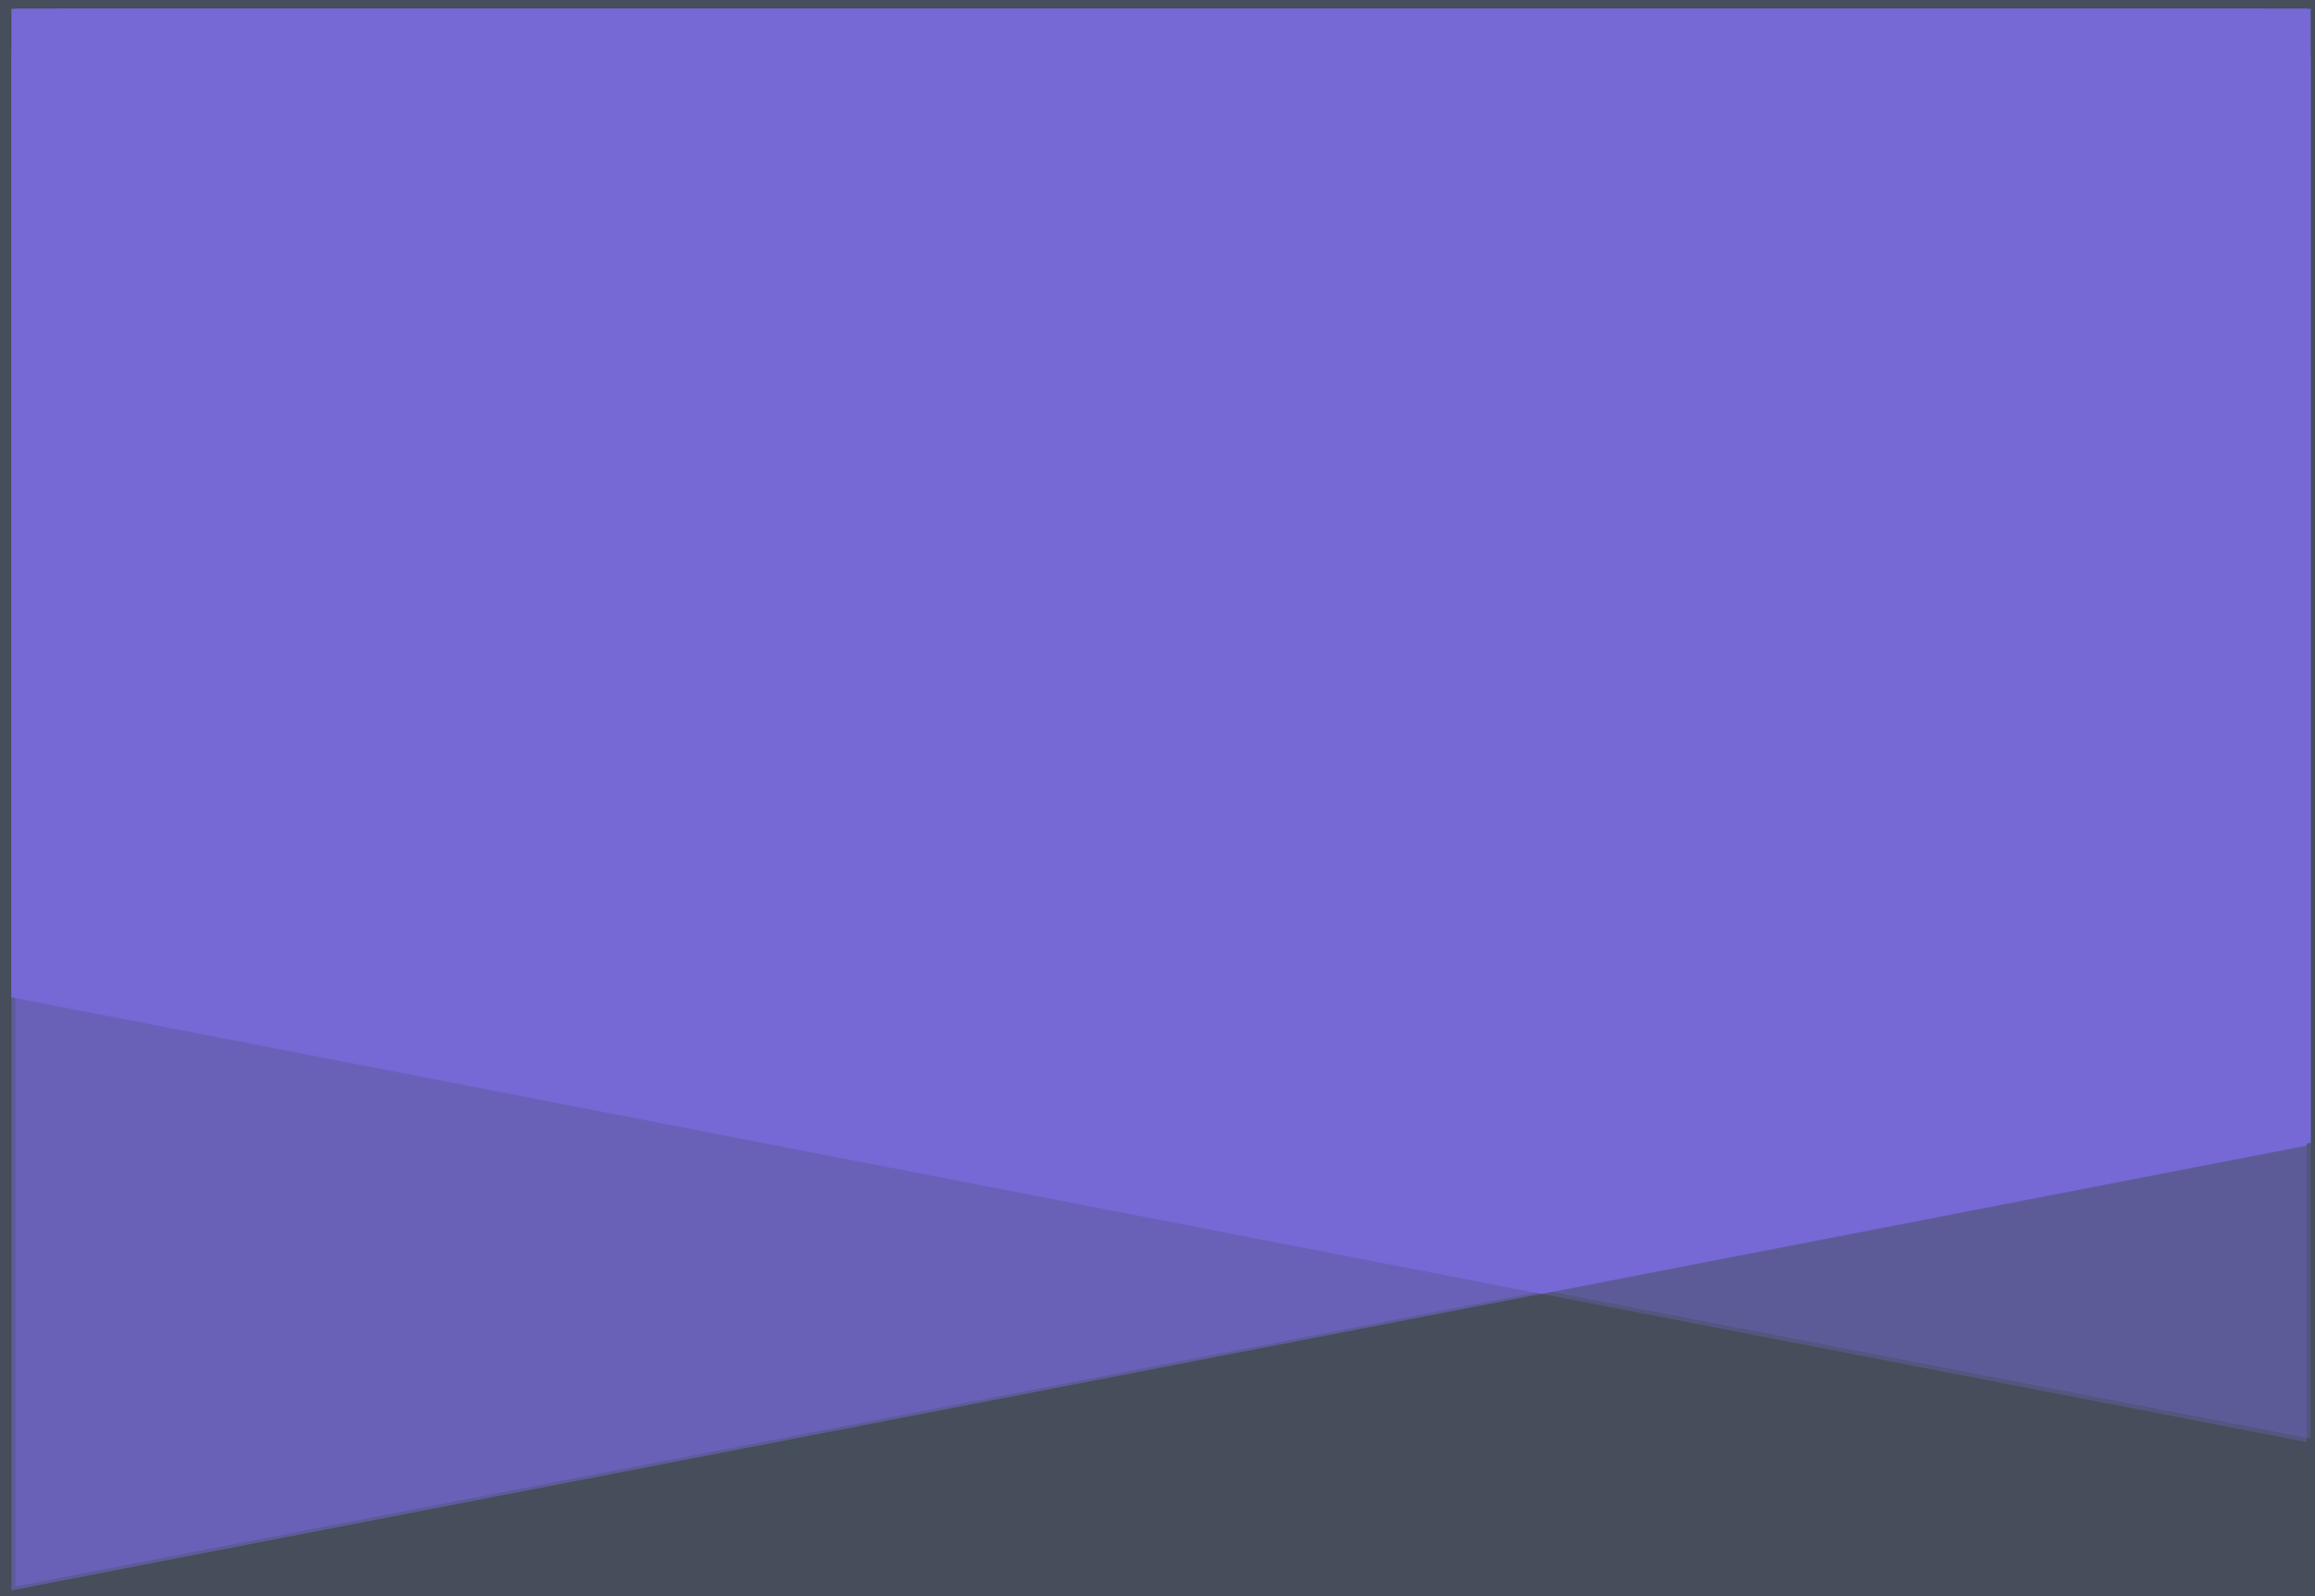
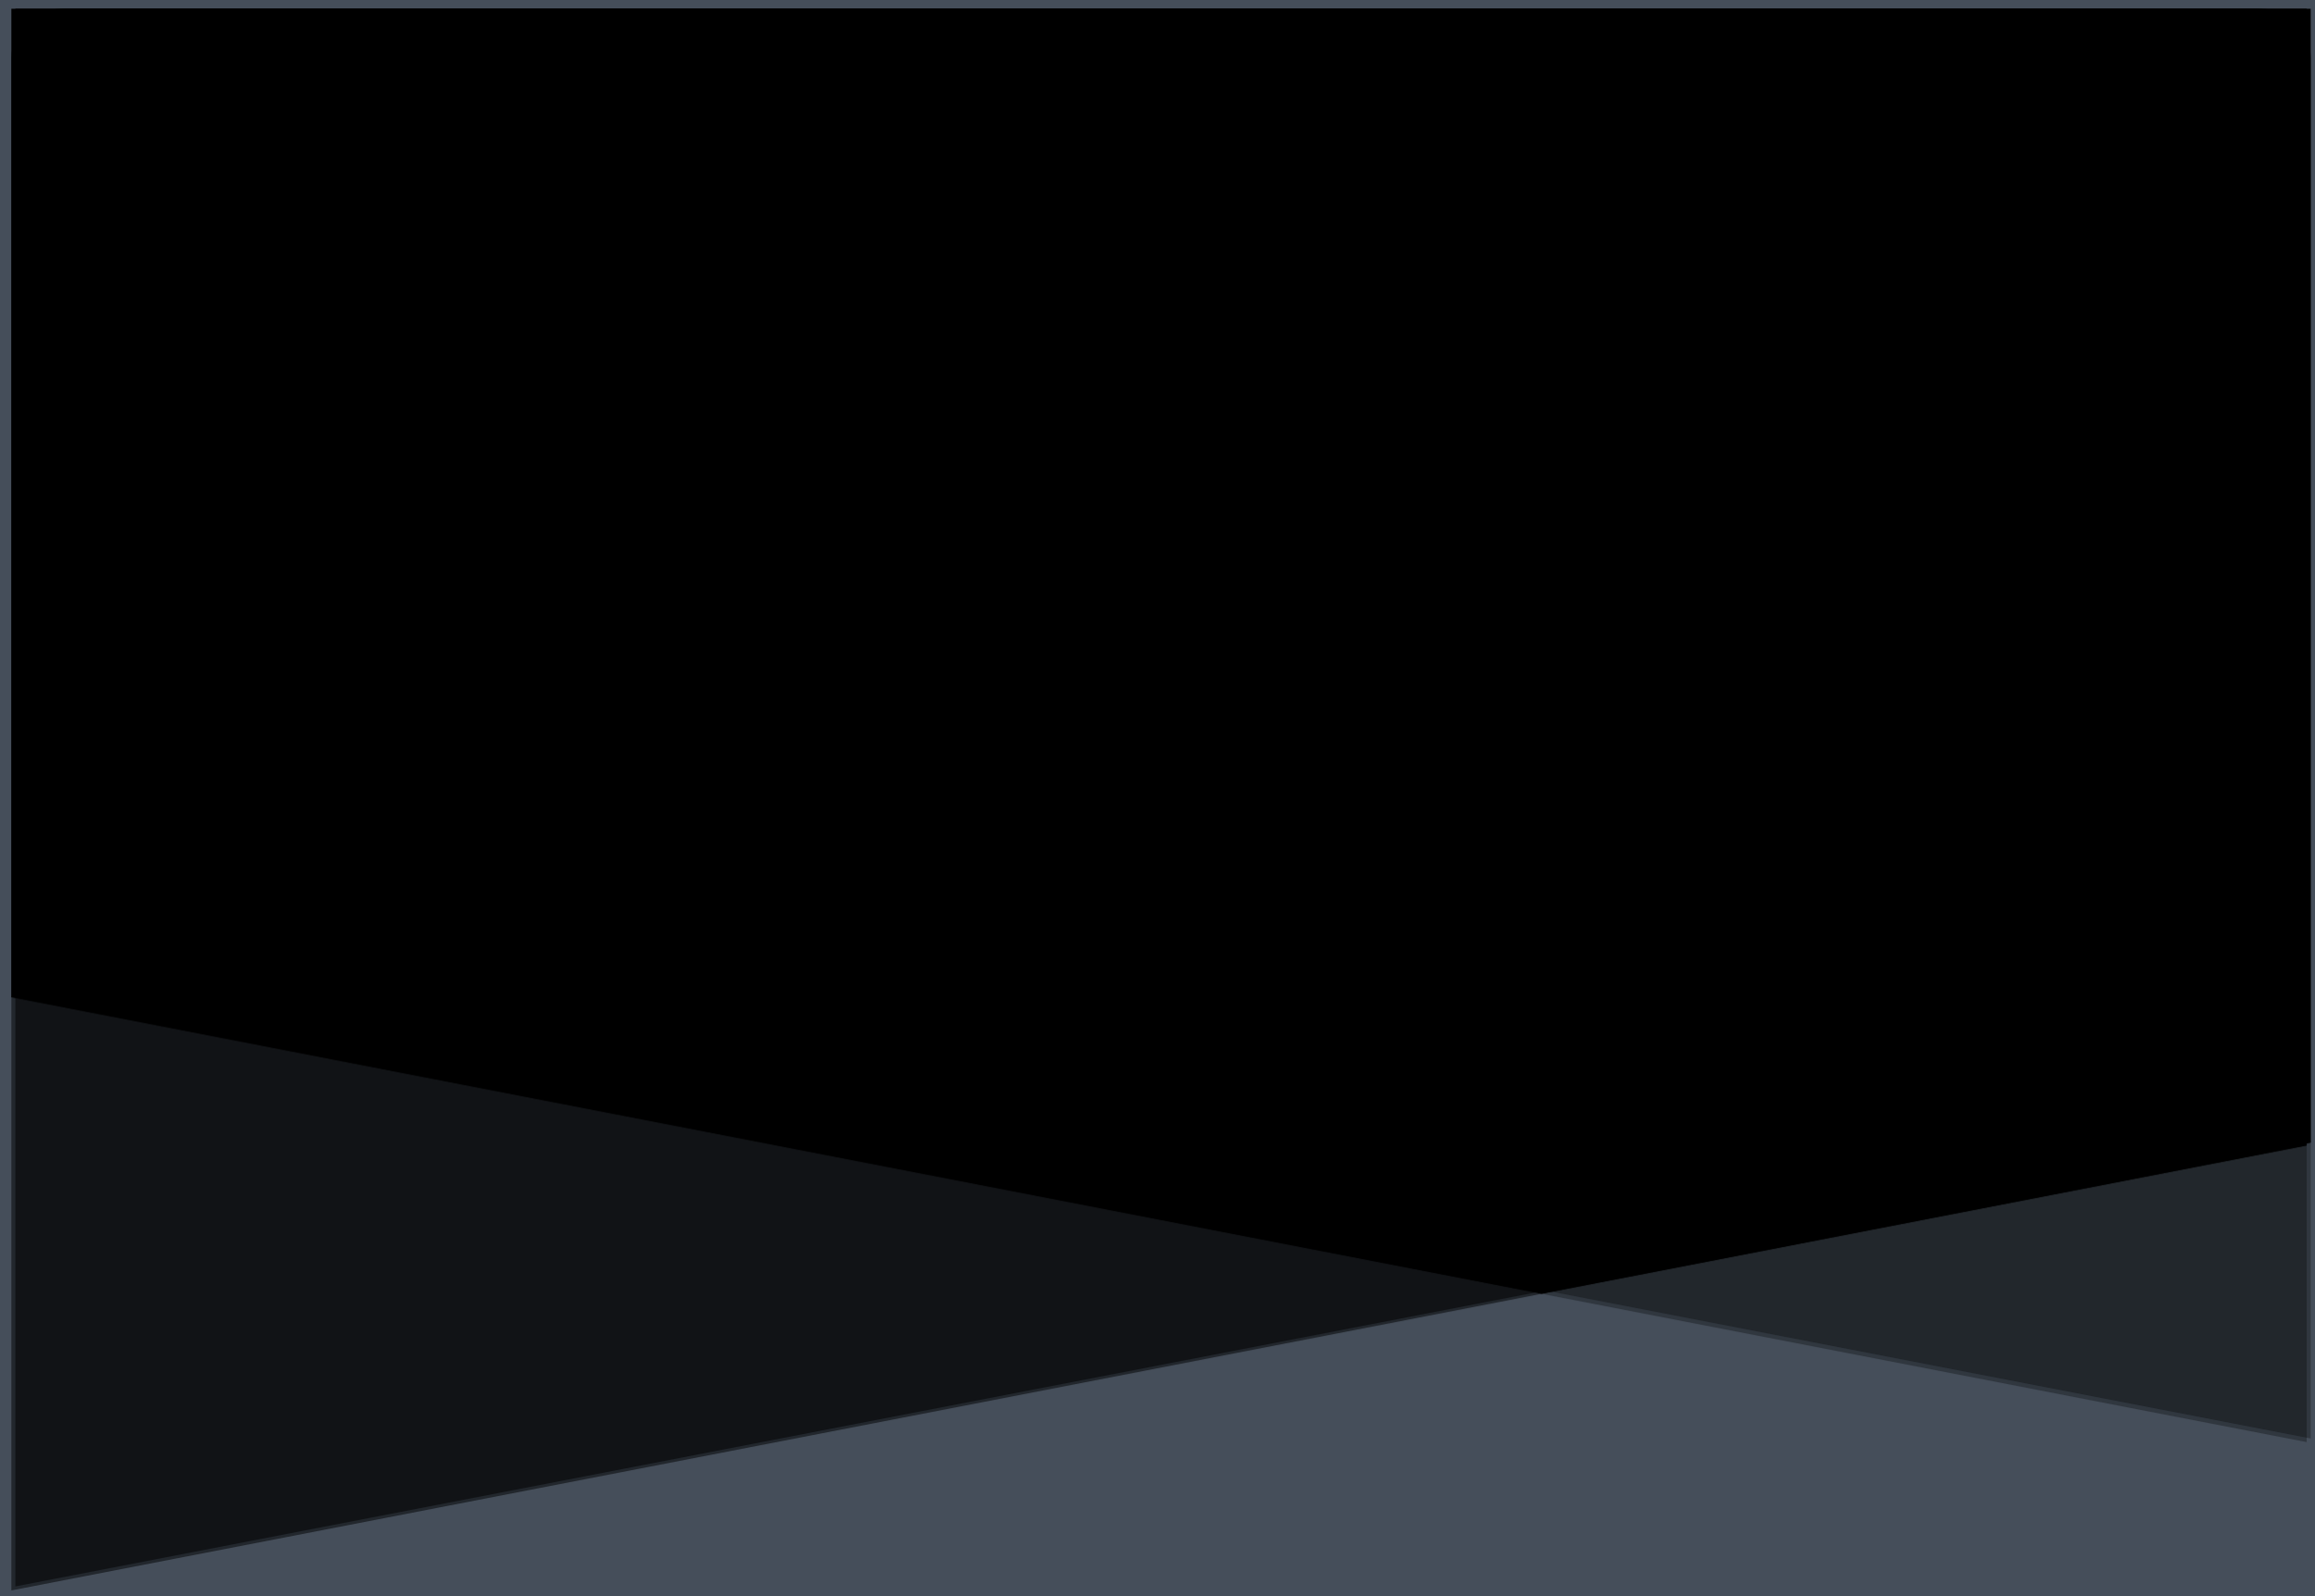
<svg xmlns="http://www.w3.org/2000/svg" width="580" height="400">
  <g>
    <rect fill="#454e5a" id="canvas_background" height="402" width="582" y="-1" x="-1" />
  </g>
  <g>
    <defs>
      <style>.cls-1,.cls-2,.cls-3{fill:#fff}.cls-1{opacity:.3}.cls-2{opacity:.5}</style>
    </defs>
    <g id="svg_12">
      <g transform="matrix(0.1312749,0,0,0.1312749,0,0) " id="svg_7">
        <path class="cls-1" d="m2089.104,1339.52l224,0l-72,368l-152,0a8,8 0 0 1 -8,-8l0,-352a8,8 0 0 1 8,-8z" id="svg_10" />
        <path class="cls-2" d="m2089.104,1707.52l248,0l-72,-368l-176,0a8,8 0 0 0 -8,8l0,352a8,8 0 0 0 8,8z" id="svg_9" />
        <path class="cls-3" d="m2081.104,1707.52l0,-368l184,0l24,122.667l-48,245.333l-160,0z" id="svg_8" />
      </g>
    </g>
    <defs>
      <style>.cls-1,.cls-2,.cls-3{fill:#fff}.cls-1{opacity:.3}.cls-2{opacity:.5}</style>
    </defs>
    <g transform="rotate(27 344.5002,200) " opacity="0" stroke="null" id="svg_24">
      <g stroke="null" transform="matrix(0.5570562,0,0,0.02529667,-886.0952,141.96) " id="svg_19">
        <path fill="#DDDDDD" stroke="null" class="cls-1" d="m2089.104,2110.373l224,0l-72,368l-152,0a8,8 0 0 1 -8,-8l0,-352a8,8 0 0 1 8,-8z" id="svg_22" />
        <path fill="#DDDDDD" stroke="null" class="cls-2" d="m2089.104,2478.373l248,0l-72,-368l-176,0a8,8 0 0 0 -8,8l0,352a8,8 0 0 0 8,8z" id="svg_21" />
        <path fill="#DDDDDD" stroke="null" class="cls-3" d="m2081.104,2478.373l0,-368l184,0l24,122.667l-48,245.333l-160,0z" id="svg_20" />
      </g>
    </g>
    <defs>
      <style>.cls-1,.cls-2,.cls-3{fill:#fff}.cls-1{opacity:.3}.cls-2{opacity:.5}</style>
    </defs>
    <g stroke="null" transform="rotate(90 290.5001,200.4999) " id="svg_36">
      <g stroke="null" transform="matrix(1.549244,0,0,1.56334,-3097.494,-1994.017) " id="svg_31">
        <path stroke="null" class="cls-1" d="m2066.87,1219.736l224,0l-72,368l-152,0a8,8 0 0 1 -8,-8l0,-352a8,8 0 0 1 8,-8z" id="svg_34" />
        <path stroke="null" class="cls-2" d="m2066.87,1587.736l248,0l-72,-368l-176,0a8,8 0 0 0 -8,8l0,352a8,8 0 0 0 8,8z" id="svg_33" />
        <path stroke="null" class="cls-3" d="m2058.87,1587.736l0,-368l184,0l24,122.667l-48,245.333l-160,0z" id="svg_32" />
      </g>
    </g>
    <defs>
      <style>.cls-1,.cls-2,.cls-3{fill:#38776f}.cls-1{opacity:.3}.cls-2{opacity:.5}</style>
    </defs>
    <g id="svg_48">
      <g transform="matrix(0.1312749,0,0,0.1312749,0,0) " id="svg_43">
        <path class="cls-1" d="m2089.104,1339.52l224,0l-72,368l-152,0a8,8 0 0 1 -8,-8l0,-352a8,8 0 0 1 8,-8z" id="svg_46" />
        <path class="cls-2" d="m2089.104,1707.52l248,0l-72,-368l-176,0a8,8 0 0 0 -8,8l0,352a8,8 0 0 0 8,8z" id="svg_45" />
        <path class="cls-3" d="m2081.104,1707.52l0,-368l184,0l24,122.667l-48,245.333l-160,0z" id="svg_44" />
      </g>
    </g>
    <defs>
      <style>.cls-1,.cls-2,.cls-3{fill:#fff}.cls-1{opacity:.3}.cls-2{opacity:.5}</style>
    </defs>
    <g id="svg_60">
      <g transform="matrix(0.1312749,0,0,0.1312749,0,0) " id="svg_55">
        <path class="cls-1" d="m2089.104,1339.52l224,0l-72,368l-152,0a8,8 0 0 1 -8,-8l0,-352a8,8 0 0 1 8,-8z" id="svg_58" />
        <path class="cls-2" d="m2089.104,1707.52l248,0l-72,-368l-176,0a8,8 0 0 0 -8,8l0,352a8,8 0 0 0 8,8z" id="svg_57" />
        <path class="cls-3" d="m2081.104,1707.52l0,-368l184,0l24,122.667l-48,245.333l-160,0z" id="svg_56" />
      </g>
    </g>
    <defs>
      <style>.cls-1,.cls-2,.cls-3{fill:#fff}.cls-1{opacity:.3}.cls-2{opacity:.5}</style>
    </defs>
    <g stroke="null" transform="rotate(90 291.4996,200.0002) " id="svg_72">
      <g stroke="null" transform="matrix(1.545337,0,0,1.56334,-3086.902,-1996.217) " id="svg_67">
        <path stroke="null" class="cls-1" d="m2066.19,1220.824l224,0l-72,368l-152,0a8,8 0 0 1 -8,-8l0,-352a8,8 0 0 1 8,-8z" id="svg_70" />
        <path stroke="null" class="cls-2" d="m2066.19,1588.824l248,0l-72,-368l-176,0a8,8 0 0 0 -8,8l0,352a8,8 0 0 0 8,8z" id="svg_69" />
        <path stroke="null" class="cls-3" d="m2058.19,1588.824l0,-368l184,0l24,122.667l-48,245.333l-160,0z" id="svg_68" />
      </g>
    </g>
    <defs>
      <style>.cls-1,.cls-2,.cls-3{fill:#1bbc9a}.cls-1{opacity:.3}.cls-2{opacity:.5}</style>
    </defs>
    <g id="svg_84">
      <g transform="matrix(0.1312749,0,0,0.1312749,0,0) " id="svg_79">
        <path class="cls-1" d="m2089.104,1339.52l224,0l-72,368l-152,0a8,8 0 0 1 -8,-8l0,-352a8,8 0 0 1 8,-8z" id="svg_82" />
        <path class="cls-2" d="m2089.104,1707.52l248,0l-72,-368l-176,0a8,8 0 0 0 -8,8l0,352a8,8 0 0 0 8,8z" id="svg_81" />
        <path class="cls-3" d="m2081.104,1707.52l0,-368l184,0l24,122.667l-48,245.333l-160,0z" id="svg_80" />
      </g>
    </g>
    <defs>
      <style>.cls-1,.cls-2,.cls-3{fill:#8a3d78}.cls-1{opacity:.3}.cls-2{opacity:.5}</style>
    </defs>
    <g id="svg_96">
      <g transform="matrix(0.1312749,0,0,0.1312749,0,0) " id="svg_91">
        <path class="cls-1" d="m2089.104,1339.52l224,0l-72,368l-152,0a8,8 0 0 1 -8,-8l0,-352a8,8 0 0 1 8,-8z" id="svg_94" />
        <path class="cls-2" d="m2089.104,1707.52l248,0l-72,-368l-176,0a8,8 0 0 0 -8,8l0,352a8,8 0 0 0 8,8z" id="svg_93" />
        <path class="cls-3" d="m2081.104,1707.52l0,-368l184,0l24,122.667l-48,245.333l-160,0z" id="svg_92" />
      </g>
    </g>
    <defs>
      <style>.cls-1,.cls-2,.cls-3{fill:#8878b5}.cls-1{opacity:.3}.cls-2{opacity:.5}</style>
    </defs>
    <g id="svg_108">
      <g transform="matrix(0.1312749,0,0,0.1312749,0,0) " id="svg_103">
        <path class="cls-1" d="m2089.104,1339.52l224,0l-72,368l-152,0a8,8 0 0 1 -8,-8l0,-352a8,8 0 0 1 8,-8z" id="svg_106" />
        <path class="cls-2" d="m2089.104,1707.52l248,0l-72,-368l-176,0a8,8 0 0 0 -8,8l0,352a8,8 0 0 0 8,8z" id="svg_105" />
        <path class="cls-3" d="m2081.104,1707.52l0,-368l184,0l24,122.667l-48,245.333l-160,0z" id="svg_104" />
      </g>
    </g>
    <defs>
      <clipPath id="svg_112">
        <rect x="273.197" y="175.867" id="svg_118" fill="white" height="368" width="256" />
      </clipPath>
    </defs>
    <g id="svg_119">
      <g transform="matrix(0.1312749,0,0,0.1312749,0,0) " id="svg_114" clip-path="url(#svg_112)">
        <path id="svg_115" fill="#ACE6FF" d="m2264.104,1339.686l51,0l-26,123l-25,0l0,-123z" opacity="0.4" />
        <path id="svg_116" fill="#55CCFF" d="m2241.104,1707.686l96,0l-48,-245l-48,0l0,245z" opacity="0.4" />
        <path id="svg_117" fill="#231C3D" d="m2081.104,1707.686l0,-368.333l184,0l24,123l-48,245.333l-160,0z" />
      </g>
    </g>
    <defs>
      <clipPath id="svg_123">
        <rect x="273.197" y="175.867" id="svg_129" fill="white" height="368" width="256" />
      </clipPath>
    </defs>
    <g id="svg_130">
      <g transform="matrix(0.1312749,0,0,0.1312749,0,0) " id="svg_125" clip-path="url(#svg_123)">
        <path id="svg_126" fill="#ACE6FF" d="m2264.104,1339.686l51,0l-26,123l-25,0l0,-123z" opacity="0.4" />
        <path id="svg_127" fill="#55CCFF" d="m2241.104,1707.686l96,0l-48,-245l-48,0l0,245z" opacity="0.4" />
        <path id="svg_128" fill="#231C3D" d="m2081.104,1707.686l0,-368.333l184,0l24,123l-48,245.333l-160,0z" />
      </g>
    </g>
    <defs>
      <style>.cls-1,.cls-2,.cls-3{fill:#1bbc9a}.cls-1{opacity:.3}.cls-2{opacity:.5}</style>
    </defs>
    <g id="svg_142">
      <g transform="matrix(0.1312749,0,0,0.1312749,0,0) " id="svg_137">
        <path class="cls-1" d="m2089.104,1339.52l224,0l-72,368l-152,0a8,8 0 0 1 -8,-8l0,-352a8,8 0 0 1 8,-8z" id="svg_140" />
        <path class="cls-2" d="m2089.104,1707.52l248,0l-72,-368l-176,0a8,8 0 0 0 -8,8l0,352a8,8 0 0 0 8,8z" id="svg_139" />
        <path class="cls-3" d="m2081.104,1707.52l0,-368l184,0l24,122.667l-48,245.333l-160,0z" id="svg_138" />
      </g>
    </g>
    <defs>
-       <style>.cls-1,.cls-2,.cls-3{fill:#7668d5}.cls-1{opacity:.3}.cls-2{opacity:.5}</style>
+       <style>.cls-1,.cls-2,.cls-3{fill:#000}.cls-1{opacity:.3}.cls-2{opacity:.5}</style>
    </defs>
    <g id="svg_154">
      <g transform="matrix(0.1312749,0,0,0.1312749,0,0) " id="svg_149">
        <path class="cls-1" d="m2089.104,1339.52l224,0l-72,368l-152,0a8,8 0 0 1 -8,-8l0,-352a8,8 0 0 1 8,-8z" id="svg_152" />
        <path class="cls-2" d="m2089.104,1707.52l248,0l-72,-368l-176,0a8,8 0 0 0 -8,8l0,352a8,8 0 0 0 8,8z" id="svg_151" />
        <path class="cls-3" d="m2081.104,1707.52l0,-368l184,0l24,122.667l-48,245.333l-160,0z" id="svg_150" />
      </g>
    </g>
  </g>
</svg>
